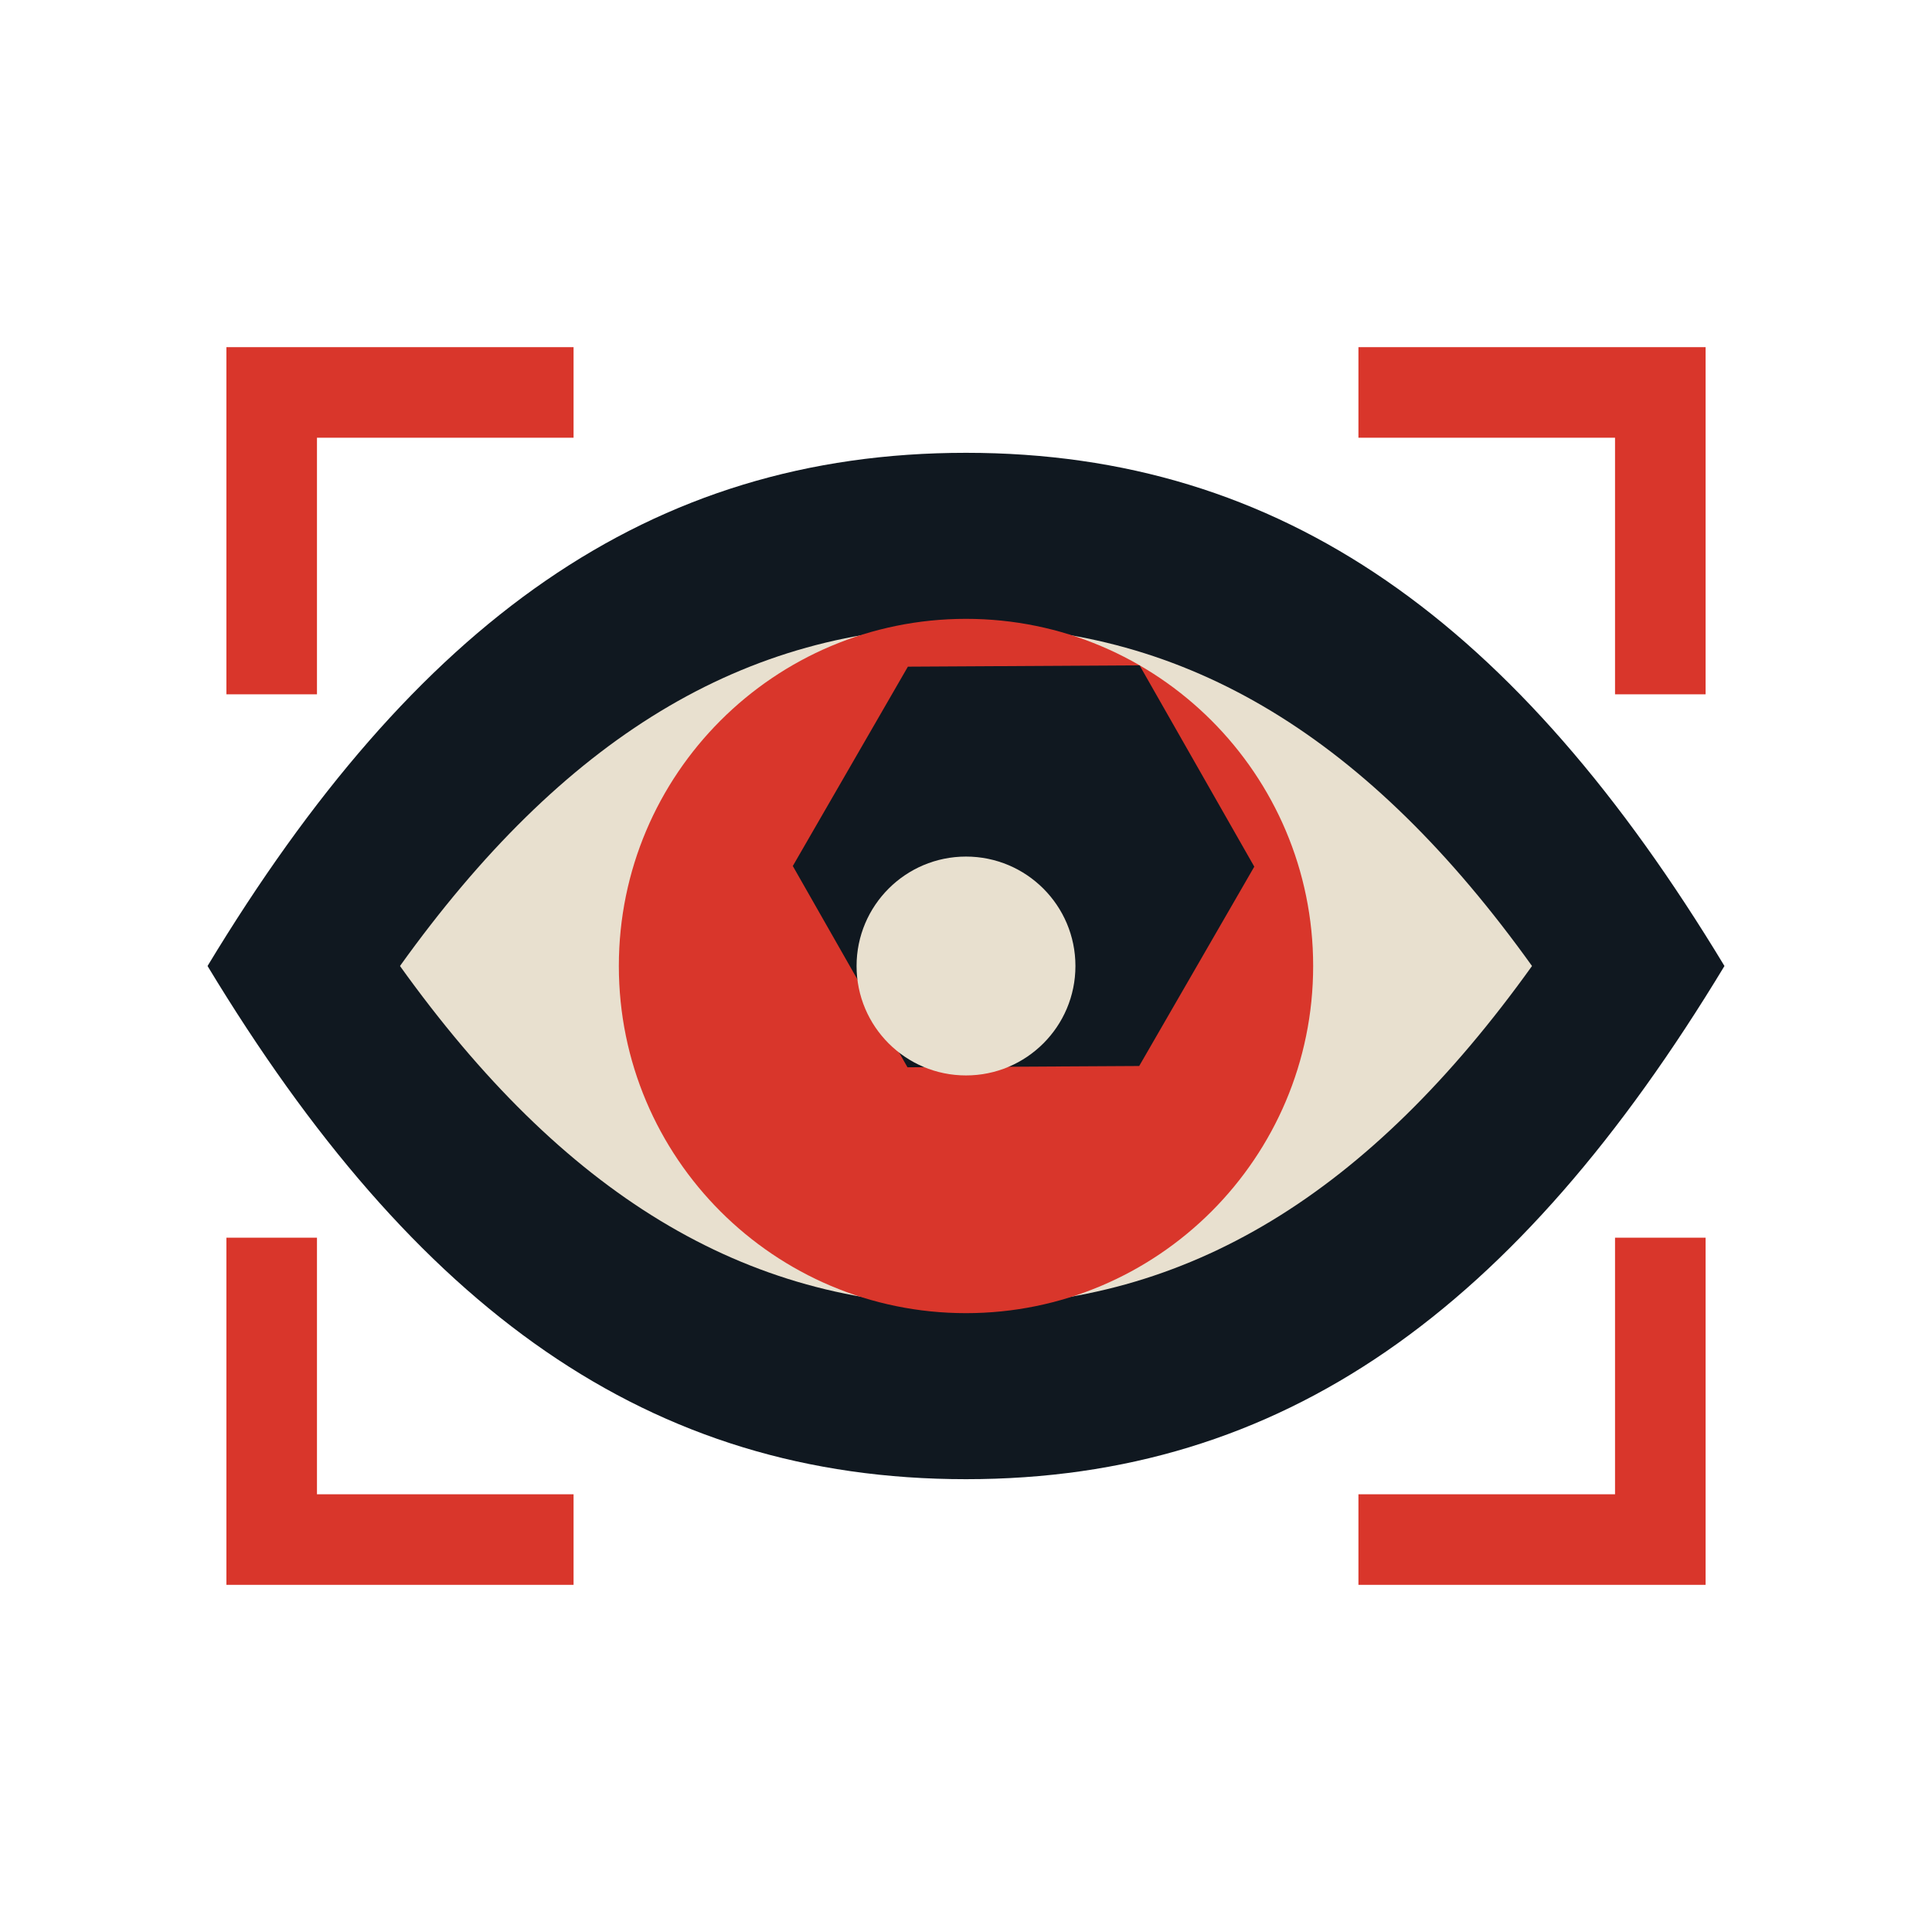
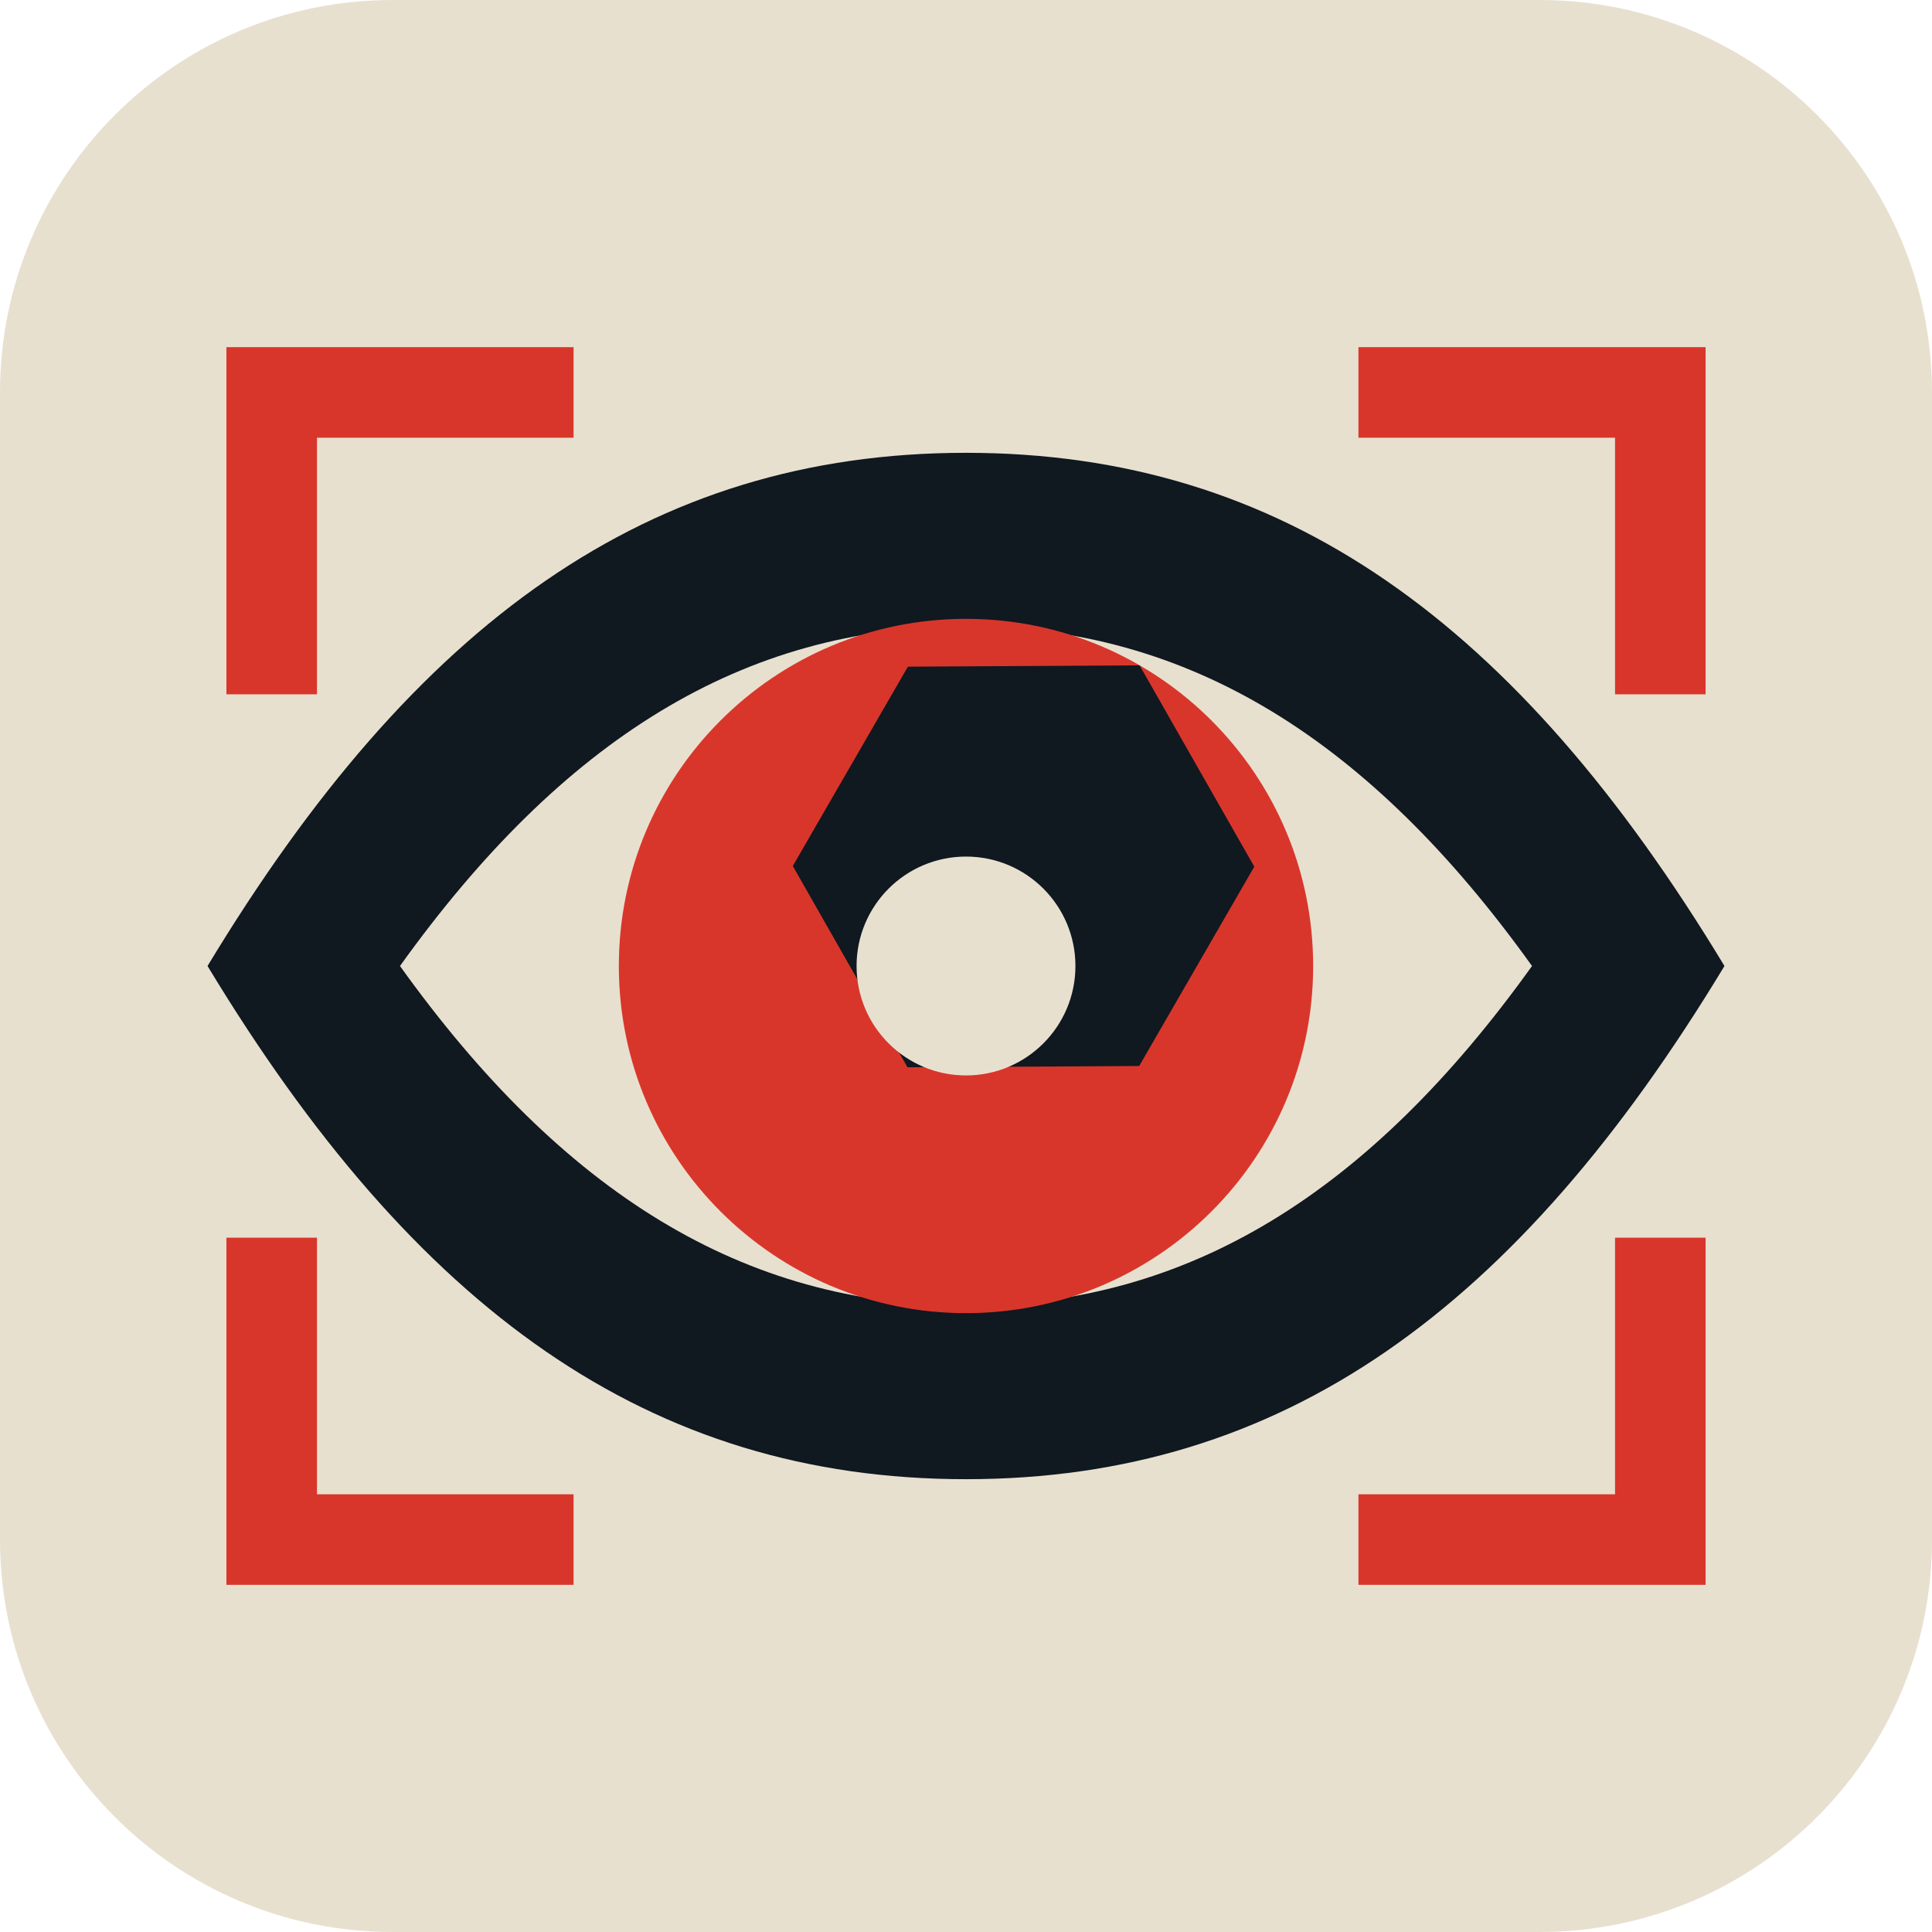
<svg xmlns="http://www.w3.org/2000/svg" viewBox="0 0 512 512" role="img" aria-labelledby="title desc">
+   <rect width="512" height="512" rx="104" fill="#e8e0cf" />
  <path d="M55 256c55-91 117-136 201-136s146 45 201 136c-55 91-117 136-201 136S110 347 55 256Z" fill="#101820" />
  <path d="M106 256c43-60 91-90 150-90s107 30 150 90c-43 60-91 90-150 90s-107-30-150-90Z" fill="#e8e0cf" />
  <circle cx="256" cy="256" r="92" fill="#d9362b" />
  <path d="M256 164 309 195 309 256 256 287 203 256 203 195Z" fill="#101820" transform="rotate(30 256 256)" />
  <circle cx="256" cy="256" r="29" fill="#e8e0cf" />
  <path d="M72 172v-68h68M440 172v-68h-68M72 340v68h68M440 340v68h-68" fill="none" stroke="#d9362b" stroke-width="24" stroke-linecap="square" />
</svg>
